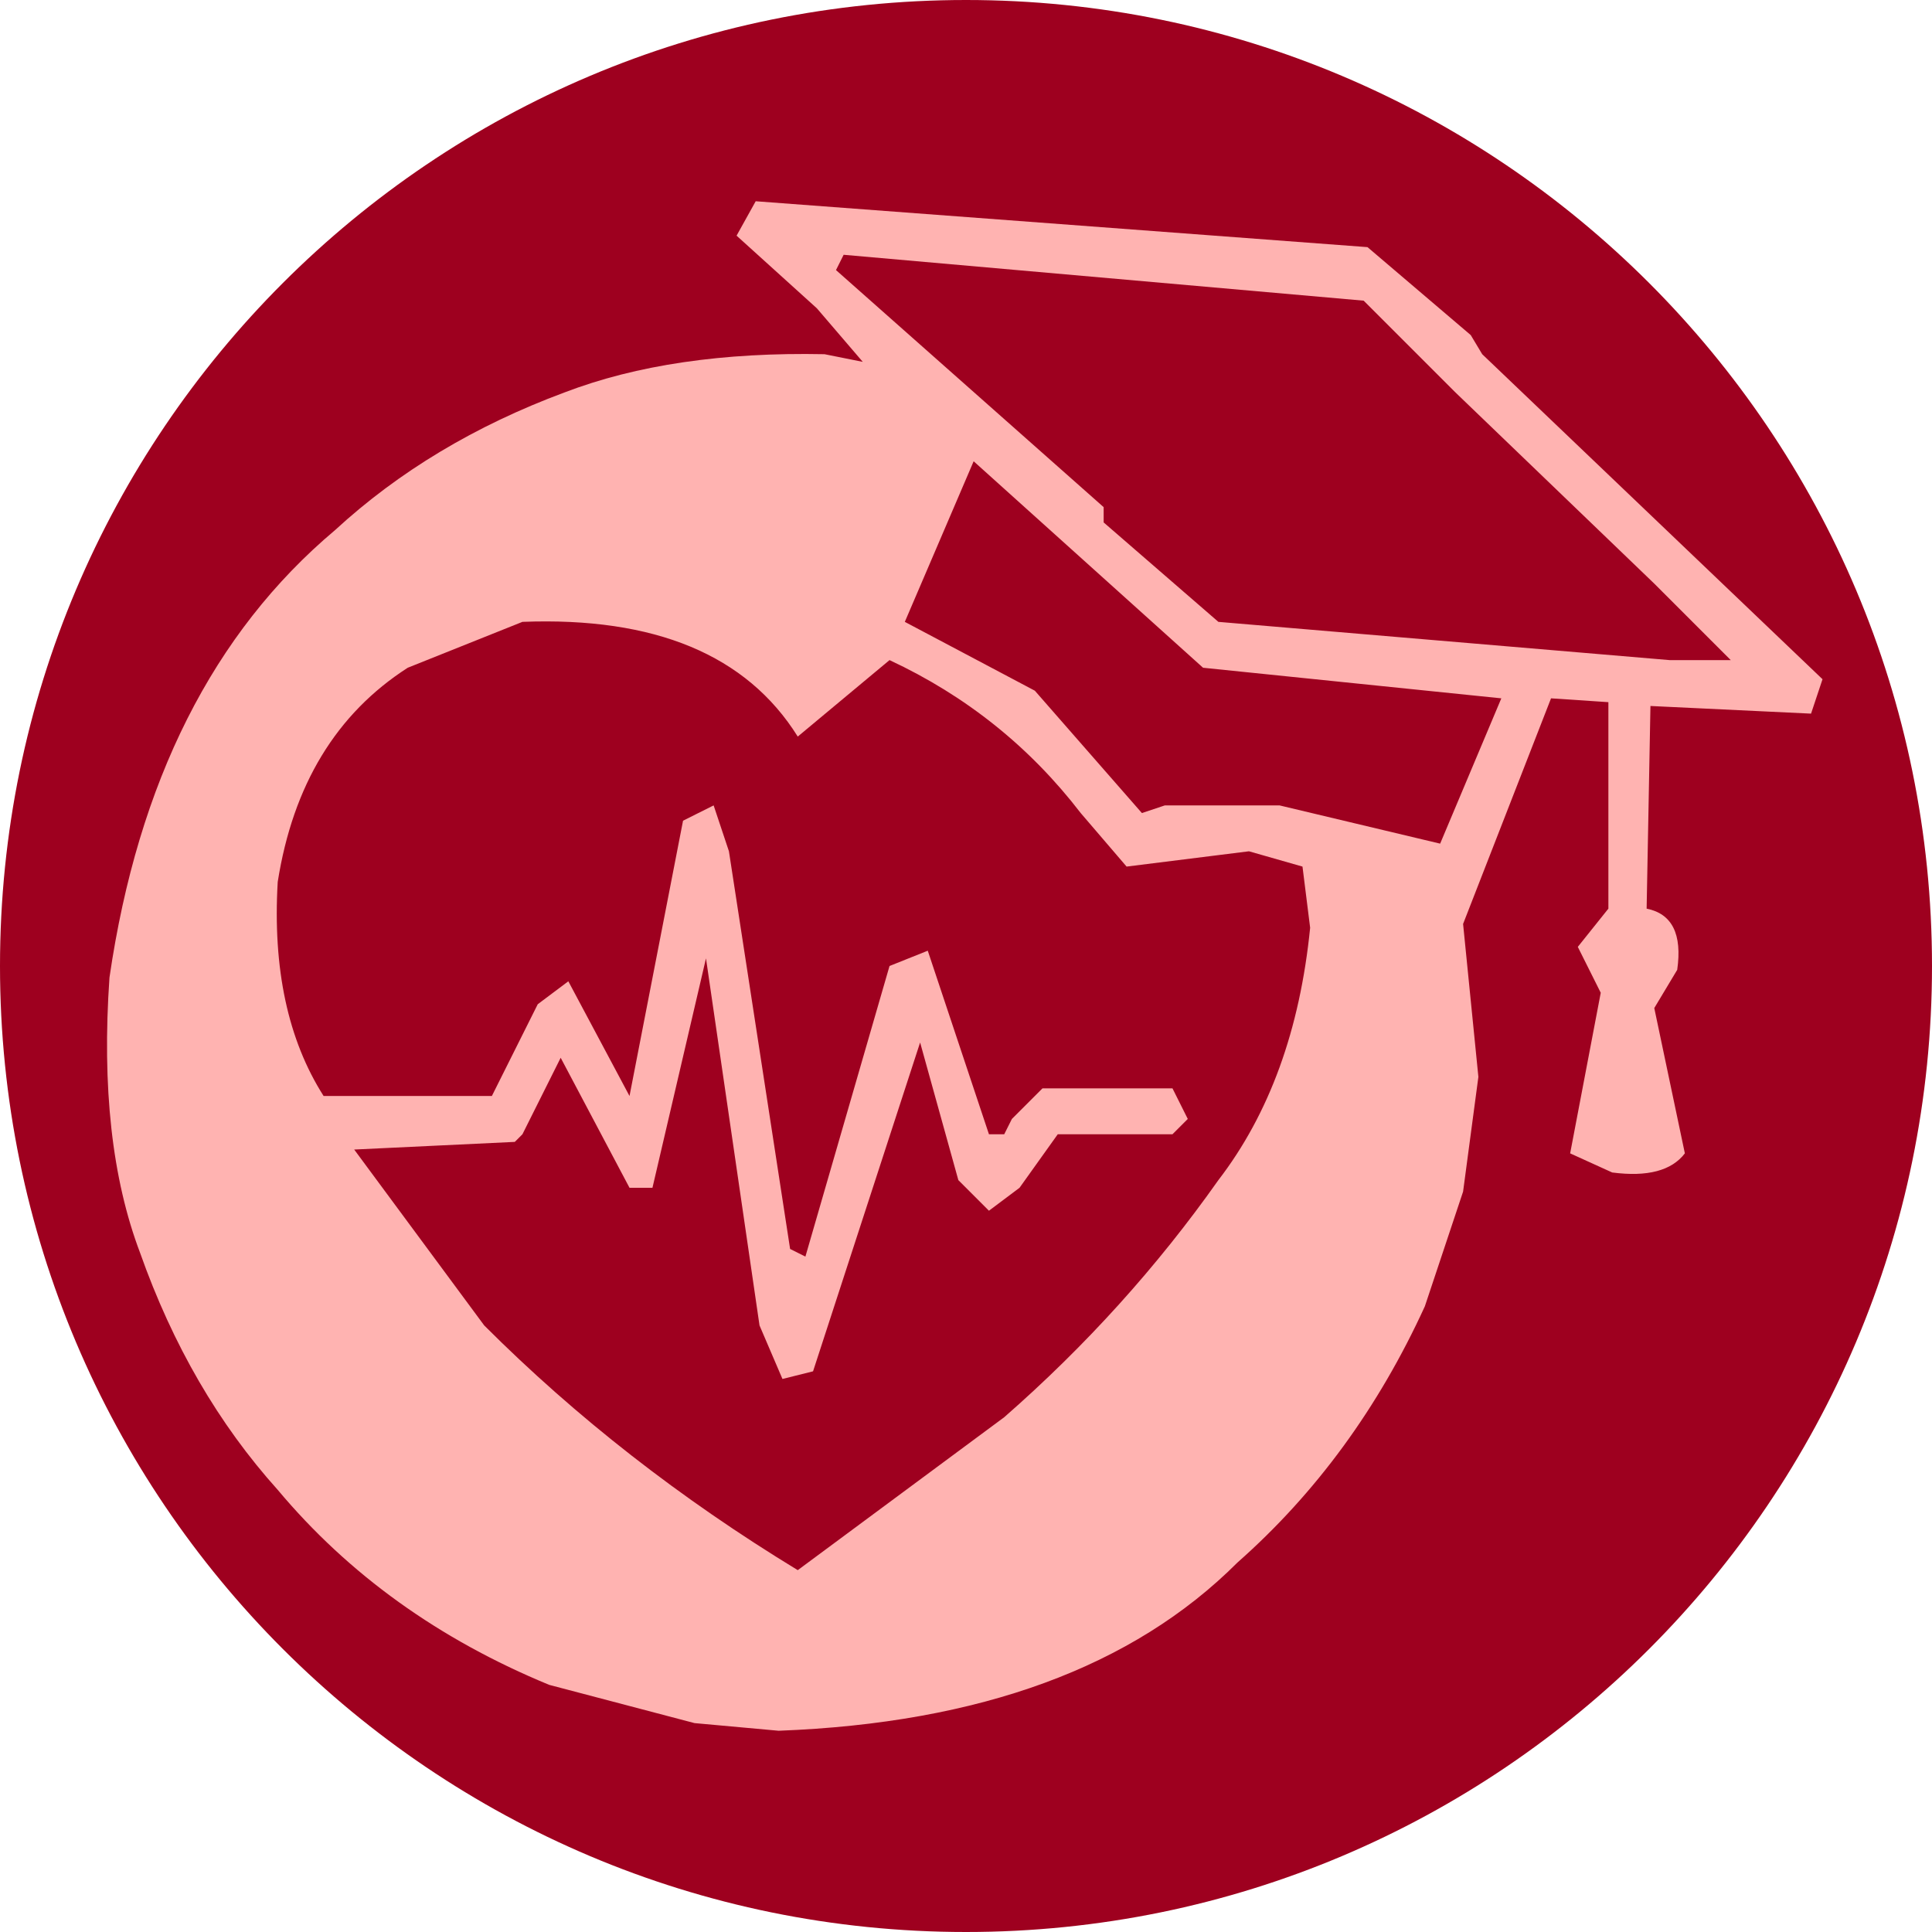
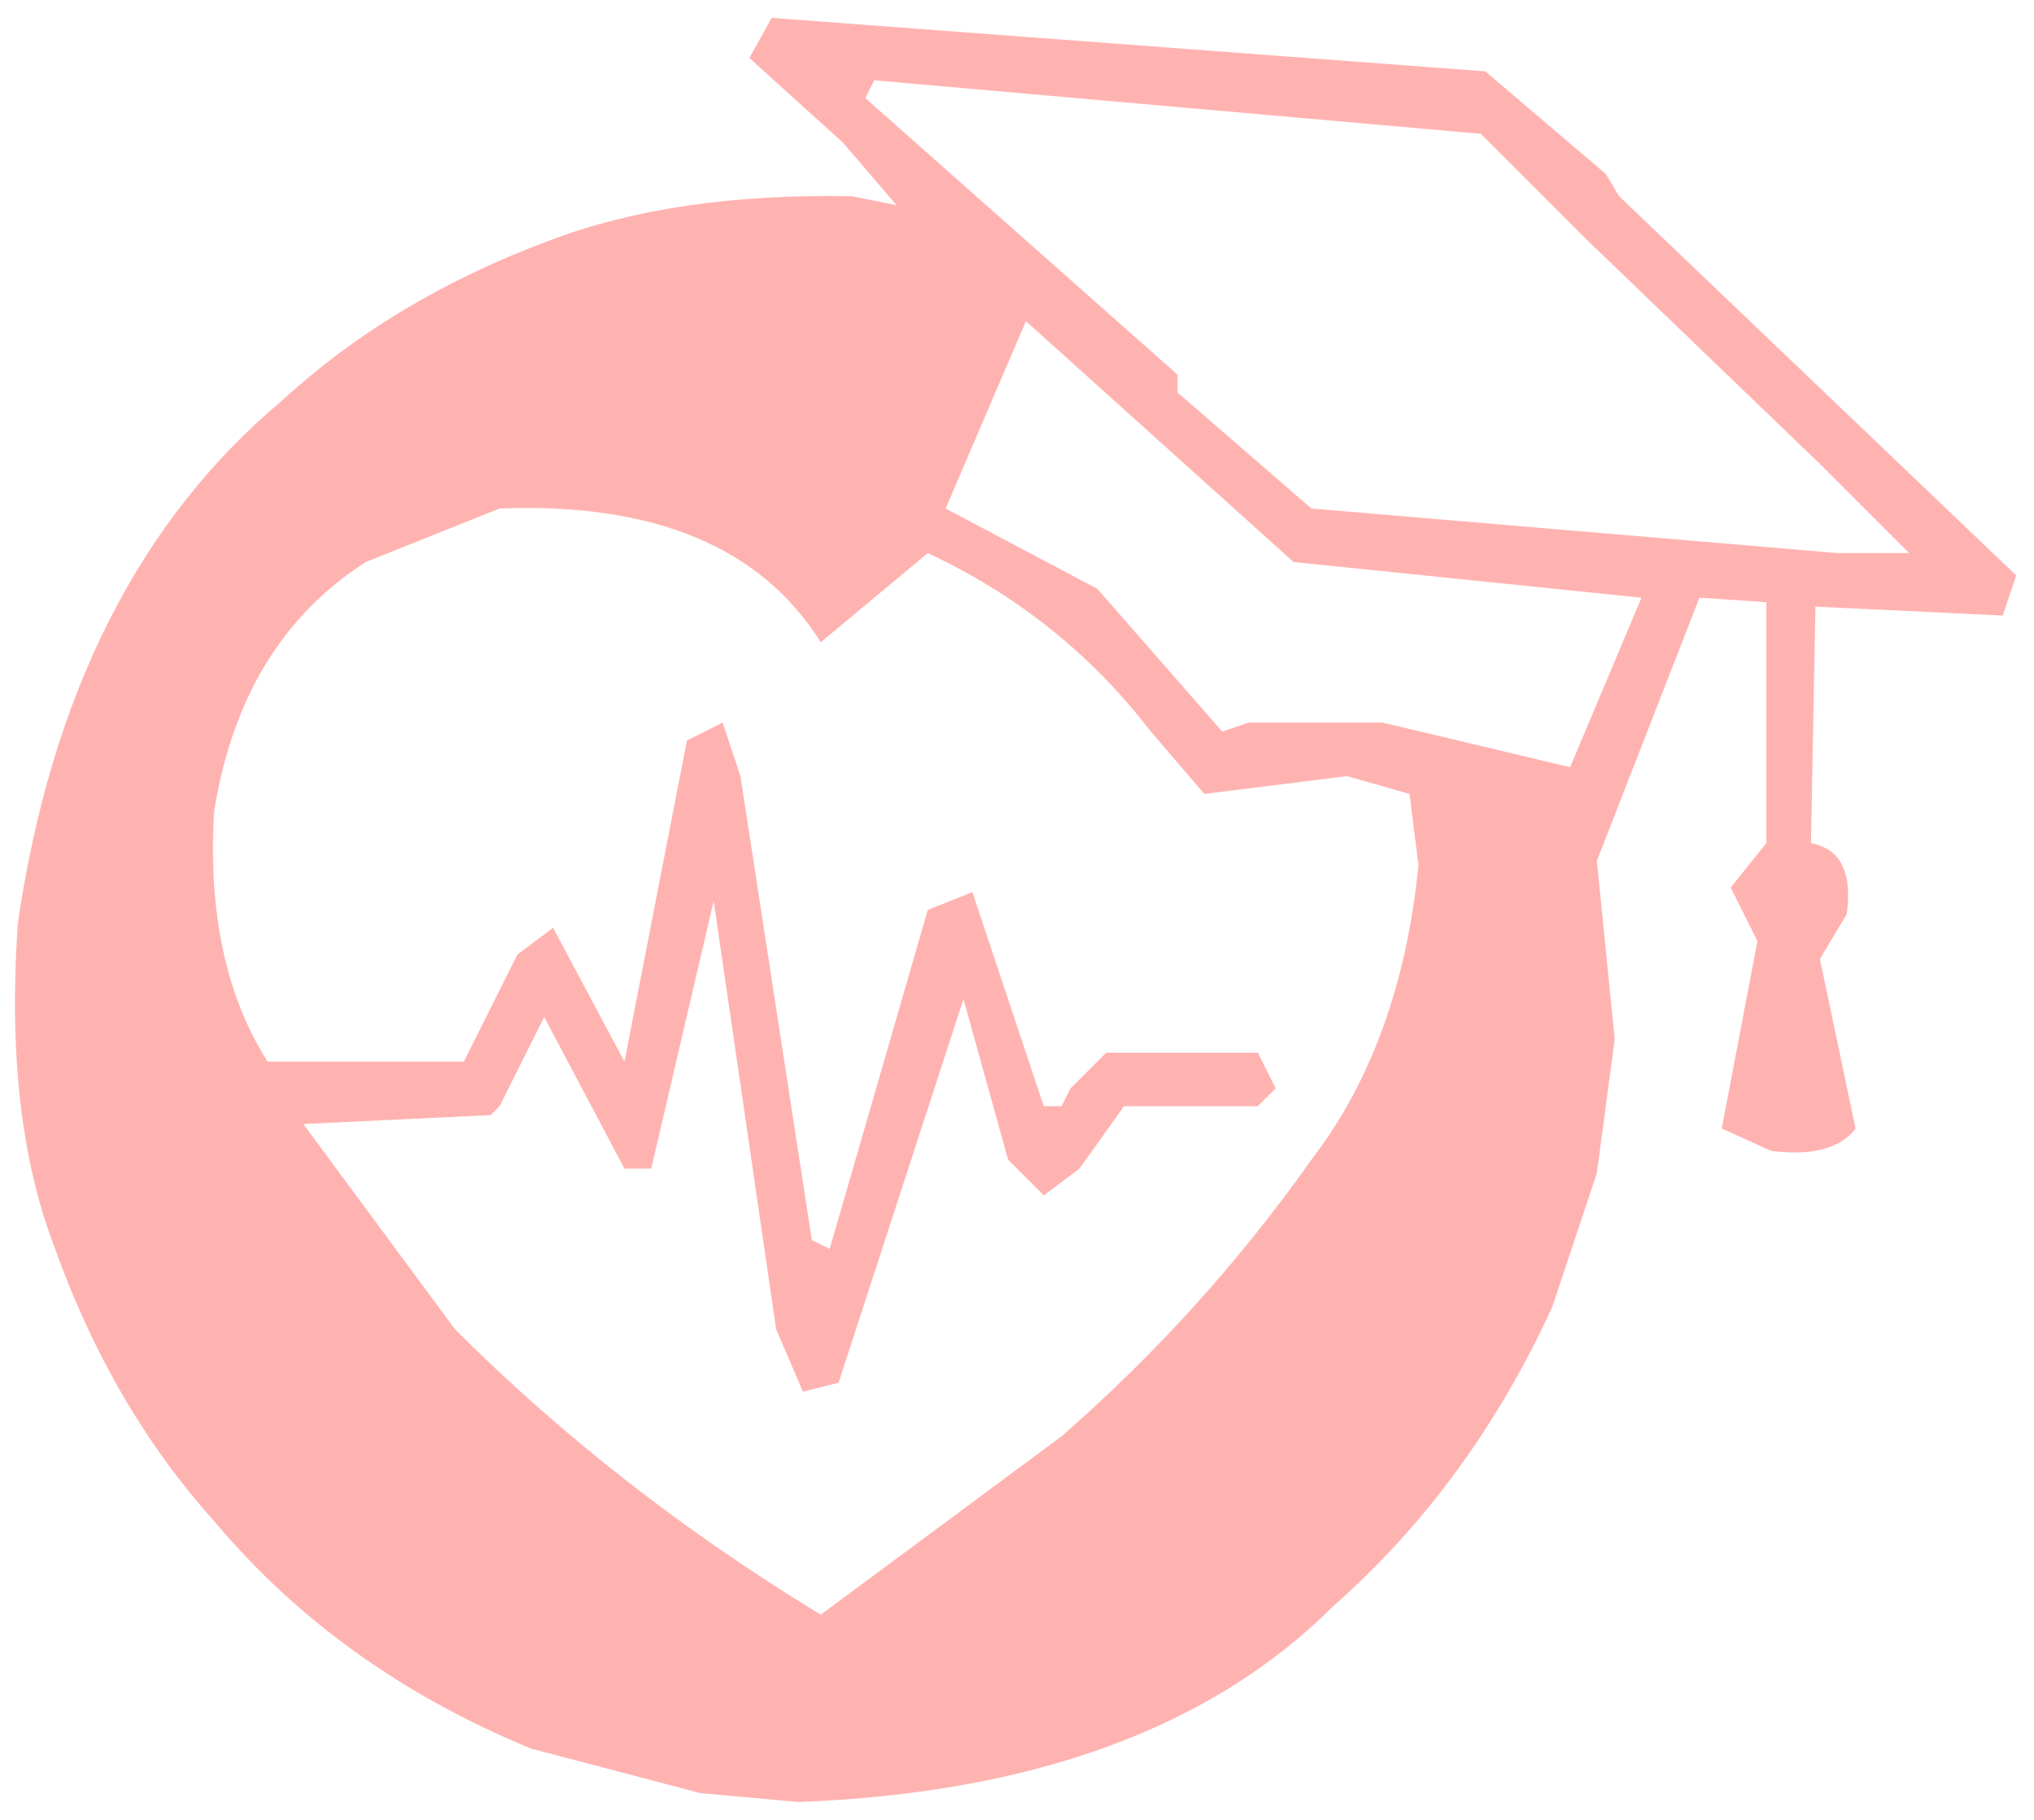
- <svg xmlns="http://www.w3.org/2000/svg" viewBox="0 0 240 240">
-   <circle cx="120" cy="120" r="120" fill="#9e001f" />
-   <g transform="translate(120 120) scale(0.95) translate(-191 -135)">
-     <path fill="#ffb3b1" stroke="#ffb3b1" stroke-width="0" d="M 163.5 35 L 243.5 41 L 257 52.5 L 258.5 55 L 303 97.5 L 301.5 102 L 280.5 101 L 280 127.5 Q 285 128.5 284 135.5 L 281 140.5 L 285 159.5 Q 282.4 162.9 275.5 162 L 270 159.5 L 274 138.5 L 271 132.5 L 275 127.5 L 275 100.5 L 267.5 100 L 256 129.5 L 258 149.5 L 256 164.5 L 251 179.5 Q 241.9 199.4 226.5 213 Q 206 233.5 166.5 235 L 155.5 234 L 136.5 229 Q 114.9 220.1 101 203.5 Q 89.4 190.6 83 172.5 Q 77.5 158 79 136.5 Q 84.6 98.1 108.5 78 Q 121 66.5 138.5 60 Q 152.6 54.6 172.5 55 L 177.5 56 L 171.5 49 L 161 39.5 L 163.5 35 Z M 175 42 L 174 44 L 209 75 L 209 77 L 224 90 L 283 95 L 291 95 L 282 86 L 281 85 L 255 60 L 254 59 L 243 48 L 175 42 Z M 192 69 L 183 90 L 200 99 L 214 115 L 217 114 L 232 114 L 253 119 L 261 100 L 222 96 L 192 69 Z M 133 90 L 118 96 Q 104 105 101 124 Q 100 141 107 152 L 129 152 L 135 140 L 139 137 L 147 152 L 154 116 L 158 114 L 160 120 L 168 172 L 170 173 L 181 135 L 186 133 L 194 157 L 196 157 L 197 155 L 201 151 L 218 151 L 220 155 L 218 157 L 203 157 L 198 164 L 194 167 L 190 163 L 185 145 L 171 188 L 167 189 L 164 182 L 157 134 L 150 164 L 147 164 L 138 147 L 133 157 L 132 158 L 111 159 L 128 182 Q 146 200 169 214 L 196 194 Q 212 180 224 163 Q 234 150 236 130 L 235 122 L 228 120 L 212 122 L 206 115 Q 196 102 181 95 L 169 105 Q 159 89 133 90 Z" />
-   </g>
+ <svg xmlns="http://www.w3.org/2000/svg" viewBox="77 33 228 204">
+   <path fill="#ffb3b1" stroke="#ffb3b1" stroke-width="0" d="M 163.5 35 L 243.5 41 L 257 52.5 L 258.5 55 L 303 97.5 L 301.5 102 L 280.5 101 L 280 127.5 Q 285 128.5 284 135.5 L 281 140.5 L 285 159.5 Q 282.4 162.9 275.5 162 L 270 159.5 L 274 138.5 L 271 132.5 L 275 127.5 L 275 100.5 L 267.5 100 L 256 129.5 L 258 149.5 L 256 164.5 L 251 179.5 Q 241.9 199.4 226.5 213 Q 206 233.5 166.5 235 L 155.5 234 L 136.5 229 Q 114.9 220.1 101 203.5 Q 89.4 190.6 83 172.5 Q 77.5 158 79 136.5 Q 84.6 98.1 108.5 78 Q 121 66.5 138.5 60 Q 152.6 54.6 172.5 55 L 177.5 56 L 171.5 49 L 161 39.5 L 163.5 35 Z M 175 42 L 174 44 L 209 75 L 209 77 L 224 90 L 283 95 L 291 95 L 282 86 L 281 85 L 255 60 L 254 59 L 243 48 L 175 42 Z M 192 69 L 183 90 L 200 99 L 214 115 L 217 114 L 232 114 L 253 119 L 261 100 L 222 96 L 192 69 Z M 133 90 L 118 96 Q 104 105 101 124 Q 100 141 107 152 L 129 152 L 135 140 L 139 137 L 147 152 L 154 116 L 158 114 L 160 120 L 168 172 L 170 173 L 181 135 L 186 133 L 194 157 L 196 157 L 197 155 L 201 151 L 218 151 L 220 155 L 218 157 L 203 157 L 198 164 L 194 167 L 190 163 L 185 145 L 171 188 L 167 189 L 164 182 L 157 134 L 150 164 L 147 164 L 138 147 L 133 157 L 132 158 L 111 159 L 128 182 Q 146 200 169 214 L 196 194 Q 212 180 224 163 Q 234 150 236 130 L 235 122 L 228 120 L 212 122 L 206 115 Q 196 102 181 95 L 169 105 Q 159 89 133 90 Z" />
</svg>
